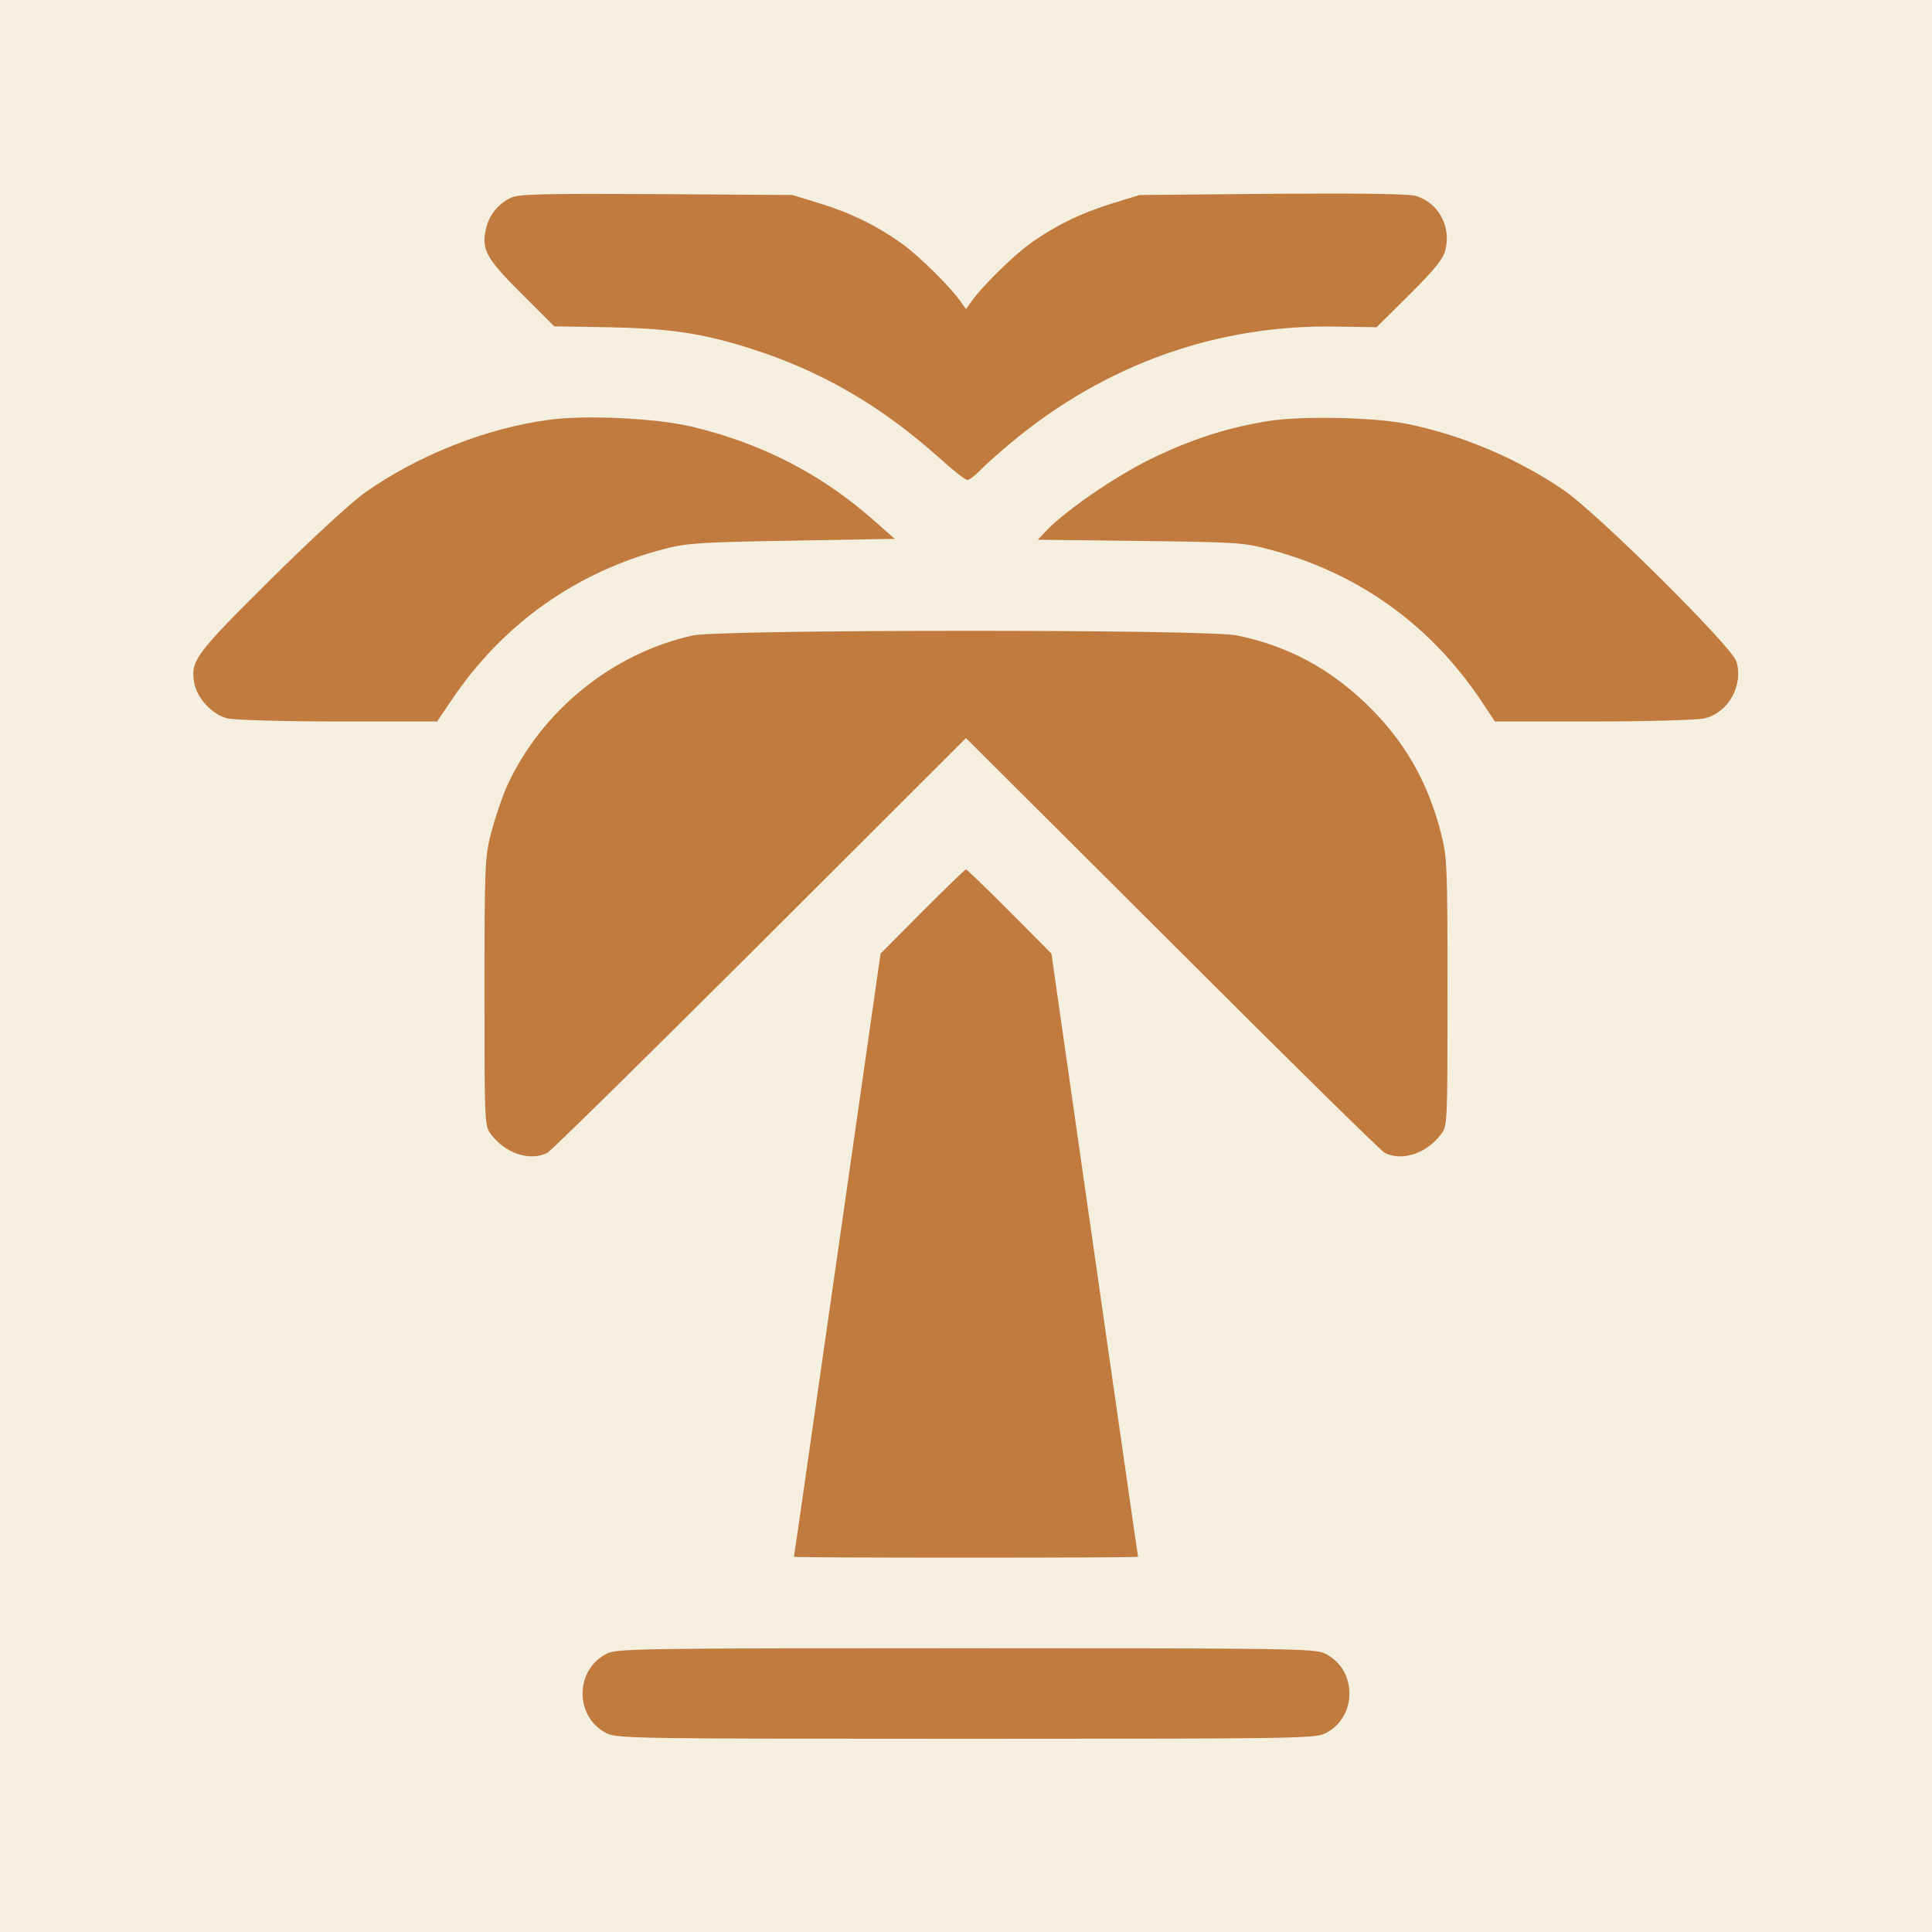
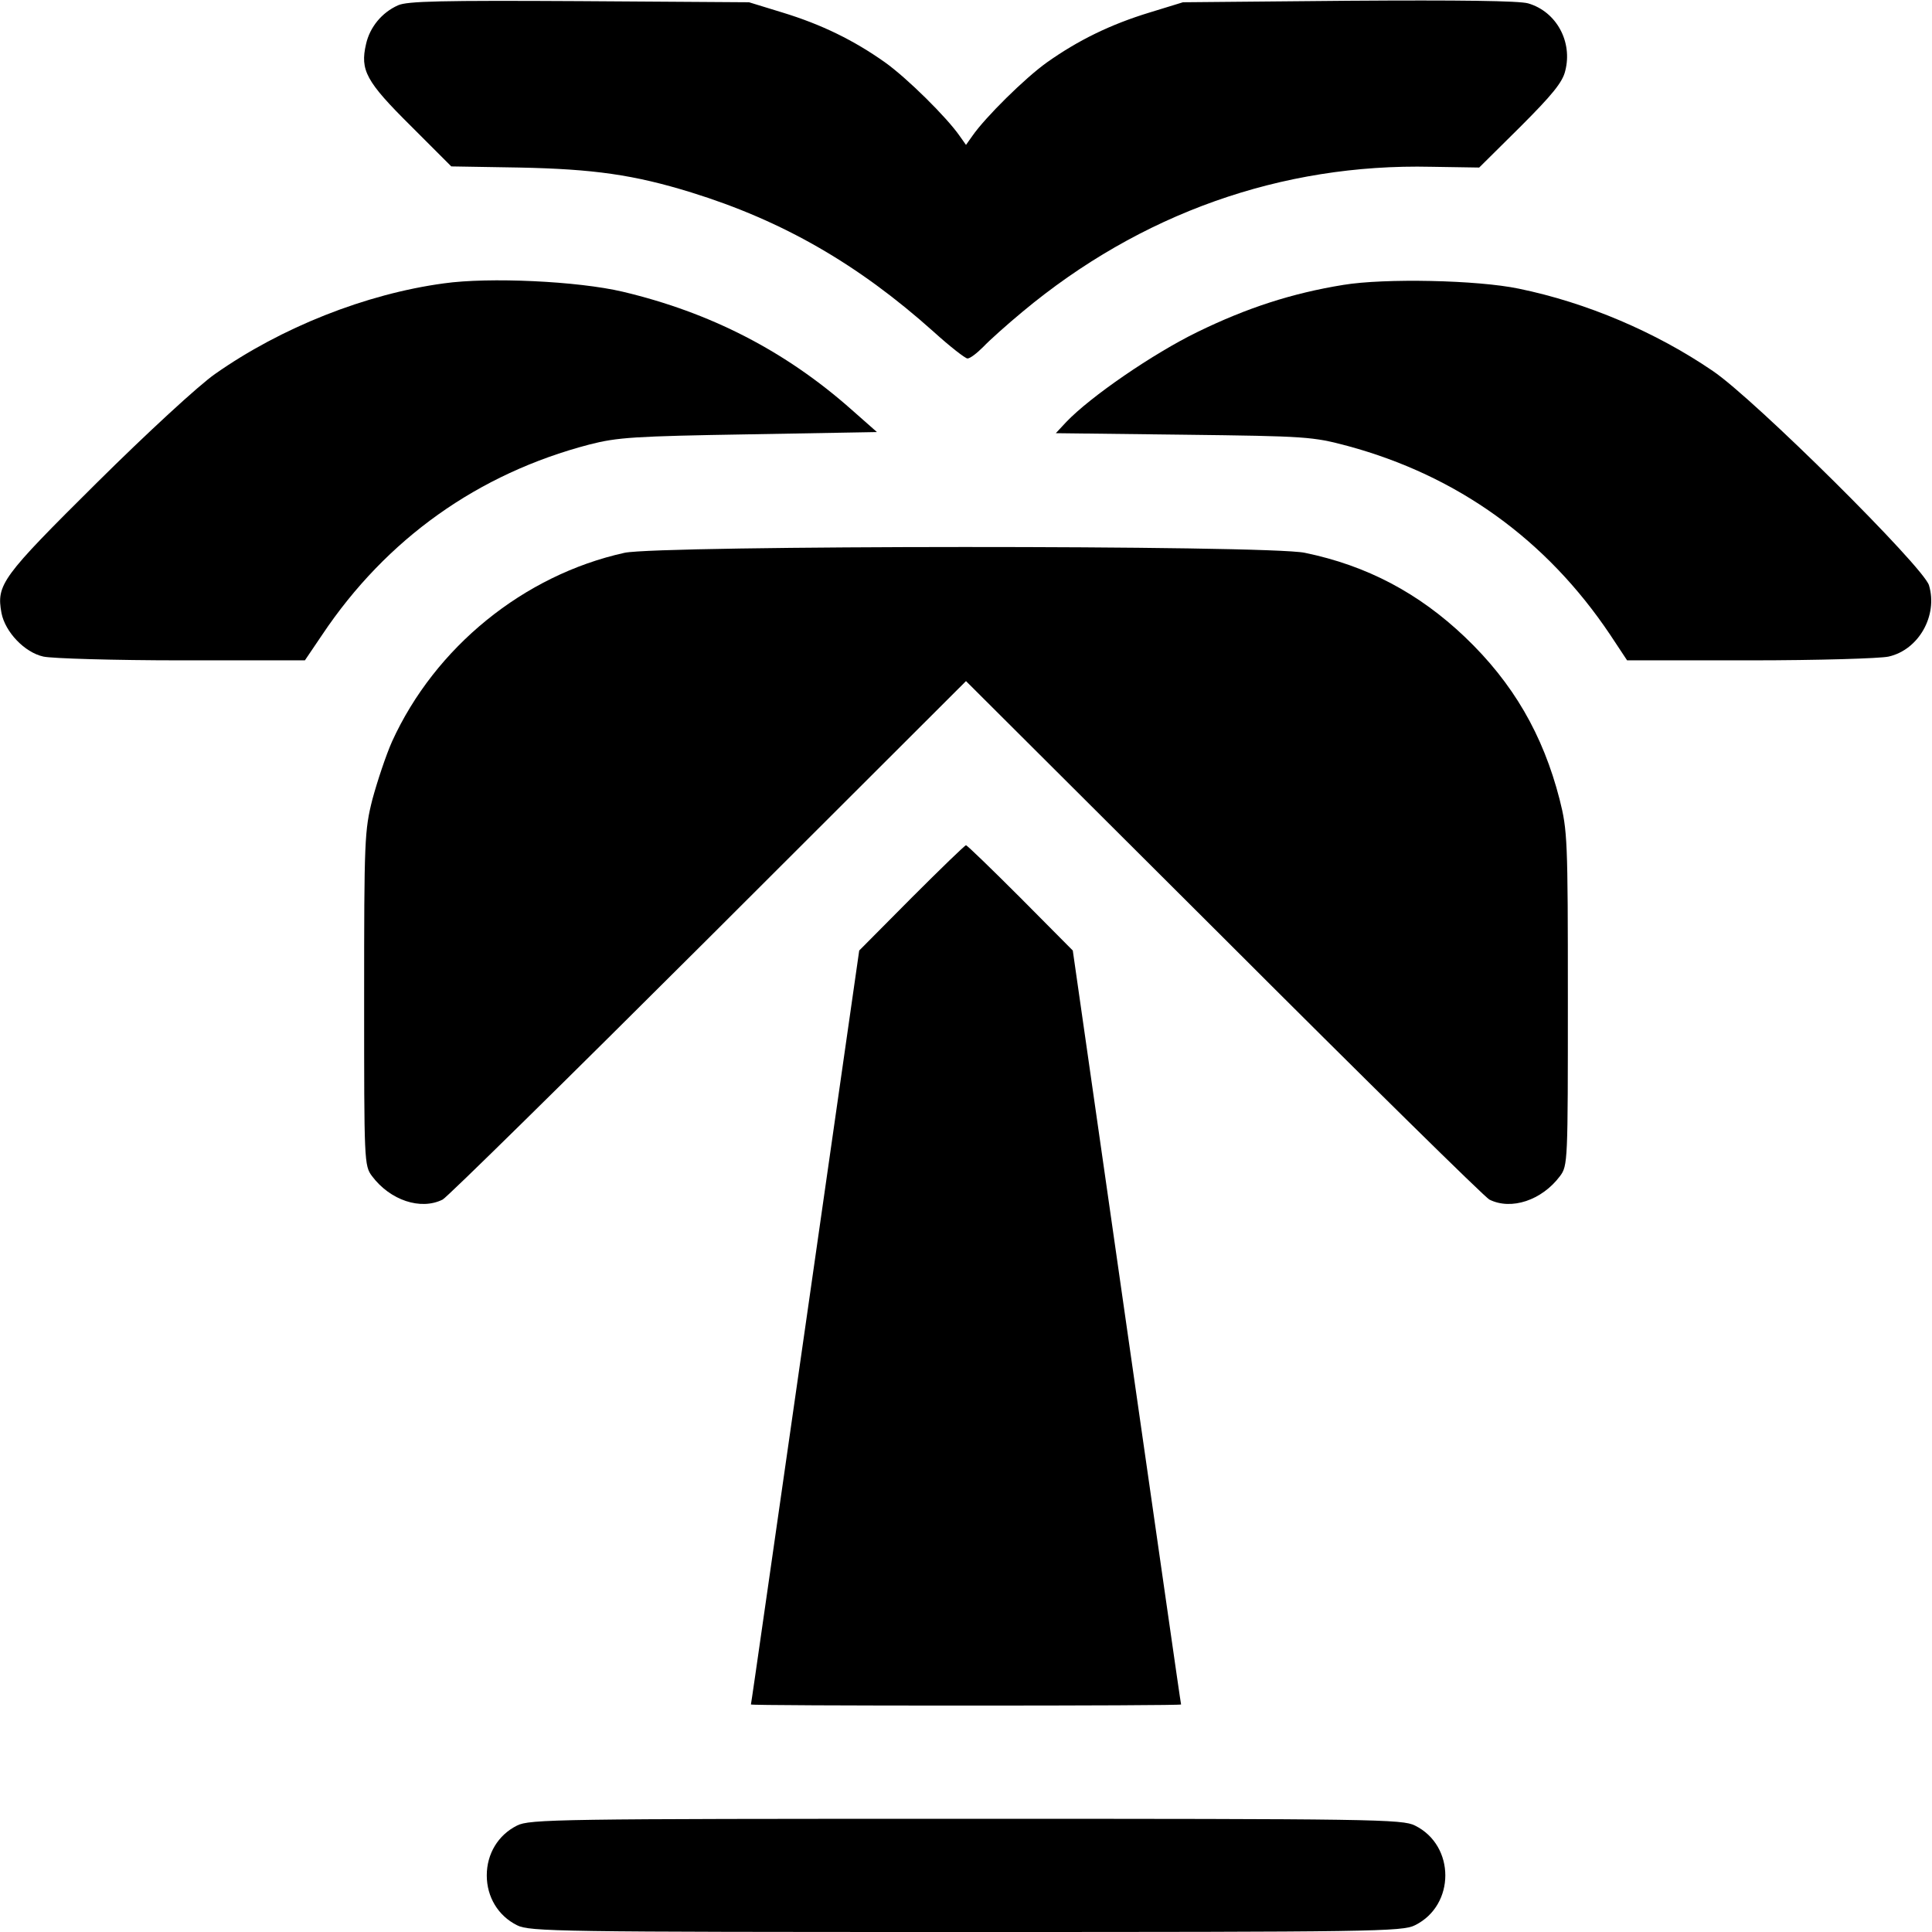
- <svg xmlns="http://www.w3.org/2000/svg" width="512" height="512" viewBox="0 0 512 512">
-   <rect width="512" height="512" fill="#F5EFE0" />
-   <g transform="translate(51.2, 51.2) scale(0.8)">
-     <g transform="translate(0,512) scale(0.1,-0.1)" fill="#C17B3F" stroke="none">
-       <path d="M1055 5106 c-43 -19 -75 -58 -85 -103 -16 -69 0 -99 118 -216 l108 -108 180 -3 c197 -4 304 -19 456 -66 242 -75 442 -190 642 -369 43 -39 84 -71 90 -71 7 0 25 14 42 31 16 17 63 59 104 93 312 260 686 393 1083 384 l127 -2 109 108 c84 84 112 118 119 148 20 77 -23 157 -98 179 -23 7 -185 9 -475 7 l-440 -4 -88 -27 c-105 -32 -190 -74 -272 -132 -59 -42 -164 -146 -198 -195 l-17 -24 -17 24 c-34 49 -139 153 -198 195 -82 58 -167 100 -272 132 l-88 27 -450 3 c-364 2 -456 0 -480 -11z" />
-       <path d="M1176 4369 c-207 -28 -431 -117 -606 -240 -42 -29 -181 -157 -313 -288 -253 -251 -267 -270 -253 -346 10 -50 61 -104 111 -115 22 -5 187 -10 367 -10 l326 0 46 68 c170 254 413 427 708 504 74 19 119 22 423 27 l339 6 -68 60 c-175 155 -374 257 -606 312 -119 28 -354 39 -474 22z" />
-       <path d="M3560 4365 c-136 -22 -256 -61 -387 -125 -117 -57 -283 -171 -347 -238 l-28 -30 338 -4 c327 -4 342 -5 436 -30 291 -79 526 -248 695 -500 l45 -68 326 0 c180 0 345 5 367 10 80 18 131 109 107 189 -15 49 -462 493 -573 568 -151 103 -334 181 -514 218 -110 23 -356 28 -465 10z" />
-       <path d="M1655 3655 c-267 -59 -502 -250 -616 -500 -16 -36 -39 -105 -52 -153 -21 -83 -22 -107 -22 -529 0 -432 0 -442 21 -470 48 -64 129 -91 187 -62 12 6 329 318 705 693 l682 681 683 -681 c375 -375 692 -687 704 -693 58 -29 139 -2 187 62 21 28 21 38 21 470 0 423 -1 446 -22 529 -44 171 -123 308 -251 430 -122 116 -259 189 -424 223 -97 21 -1710 20 -1803 0z" />
-       <path d="M2416 2741 l-139 -140 -143 -998 c-79 -549 -143 -999 -144 -1000 0 -2 257 -3 570 -3 314 0 570 1 570 3 -1 1 -65 451 -144 1000 l-143 998 -139 140 c-76 76 -141 139 -144 139 -3 0 -68 -63 -144 -139z" />
-       <path d="M1370 282 c-50 -25 -80 -75 -80 -132 0 -57 30 -107 80 -132 33 -17 110 -18 1190 -18 1080 0 1157 1 1190 18 107 53 107 211 0 264 -33 17 -110 18 -1190 18 -1080 0 -1157 -1 -1190 -18z" />
-     </g>
+ <svg xmlns="http://www.w3.org/2000/svg" version="1.0" width="512pt" height="512pt" viewBox="0 0 512 512" preserveAspectRatio="xMidYMid meet">
+   <g transform="translate(0,512) scale(0.1,-0.1)" fill="#000000" stroke="none">
+     <path d="M1055 5106 c-43 -19 -75 -58 -85 -103 -16 -69 0 -99 118 -216 l108 -108 180 -3 c197 -4 304 -19 456 -66 242 -75 442 -190 642 -369 43 -39 84 -71 90 -71 7 0 25 14 42 31 16 17 63 59 104 93 312 260 686 393 1083 384 l127 -2 109 108 c84 84 112 118 119 148 20 77 -23 157 -98 179 -23 7 -185 9 -475 7 l-440 -4 -88 -27 c-105 -32 -190 -74 -272 -132 -59 -42 -164 -146 -198 -195 l-17 -24 -17 24 c-34 49 -139 153 -198 195 -82 58 -167 100 -272 132 l-88 27 -450 3 c-364 2 -456 0 -480 -11z" />
+     <path d="M1176 4369 c-207 -28 -431 -117 -606 -240 -42 -29 -181 -157 -313 -288 -253 -251 -267 -270 -253 -346 10 -50 61 -104 111 -115 22 -5 187 -10 367 -10 l326 0 46 68 c170 254 413 427 708 504 74 19 119 22 423 27 l339 6 -68 60 c-175 155 -374 257 -606 312 -119 28 -354 39 -474 22z" />
+     <path d="M3560 4365 c-136 -22 -256 -61 -387 -125 -117 -57 -283 -171 -347 -238 l-28 -30 338 -4 c327 -4 342 -5 436 -30 291 -79 526 -248 695 -500 l45 -68 326 0 c180 0 345 5 367 10 80 18 131 109 107 189 -15 49 -462 493 -573 568 -151 103 -334 181 -514 218 -110 23 -356 28 -465 10z" />
+     <path d="M1655 3655 c-267 -59 -502 -250 -616 -500 -16 -36 -39 -105 -52 -153 -21 -83 -22 -107 -22 -529 0 -432 0 -442 21 -470 48 -64 129 -91 187 -62 12 6 329 318 705 693 l682 681 683 -681 c375 -375 692 -687 704 -693 58 -29 139 -2 187 62 21 28 21 38 21 470 0 423 -1 446 -22 529 -44 171 -123 308 -251 430 -122 116 -259 189 -424 223 -97 21 -1710 20 -1803 0z" />
+     <path d="M2416 2741 l-139 -140 -143 -998 c-79 -549 -143 -999 -144 -1000 0 -2 257 -3 570 -3 314 0 570 1 570 3 -1 1 -65 451 -144 1000 l-143 998 -139 140 c-76 76 -141 139 -144 139 -3 0 -68 -63 -144 -139z" />
+     <path d="M1370 282 c-50 -25 -80 -75 -80 -132 0 -57 30 -107 80 -132 33 -17 110 -18 1190 -18 1080 0 1157 1 1190 18 107 53 107 211 0 264 -33 17 -110 18 -1190 18 -1080 0 -1157 -1 -1190 -18z" />
  </g>
</svg>
